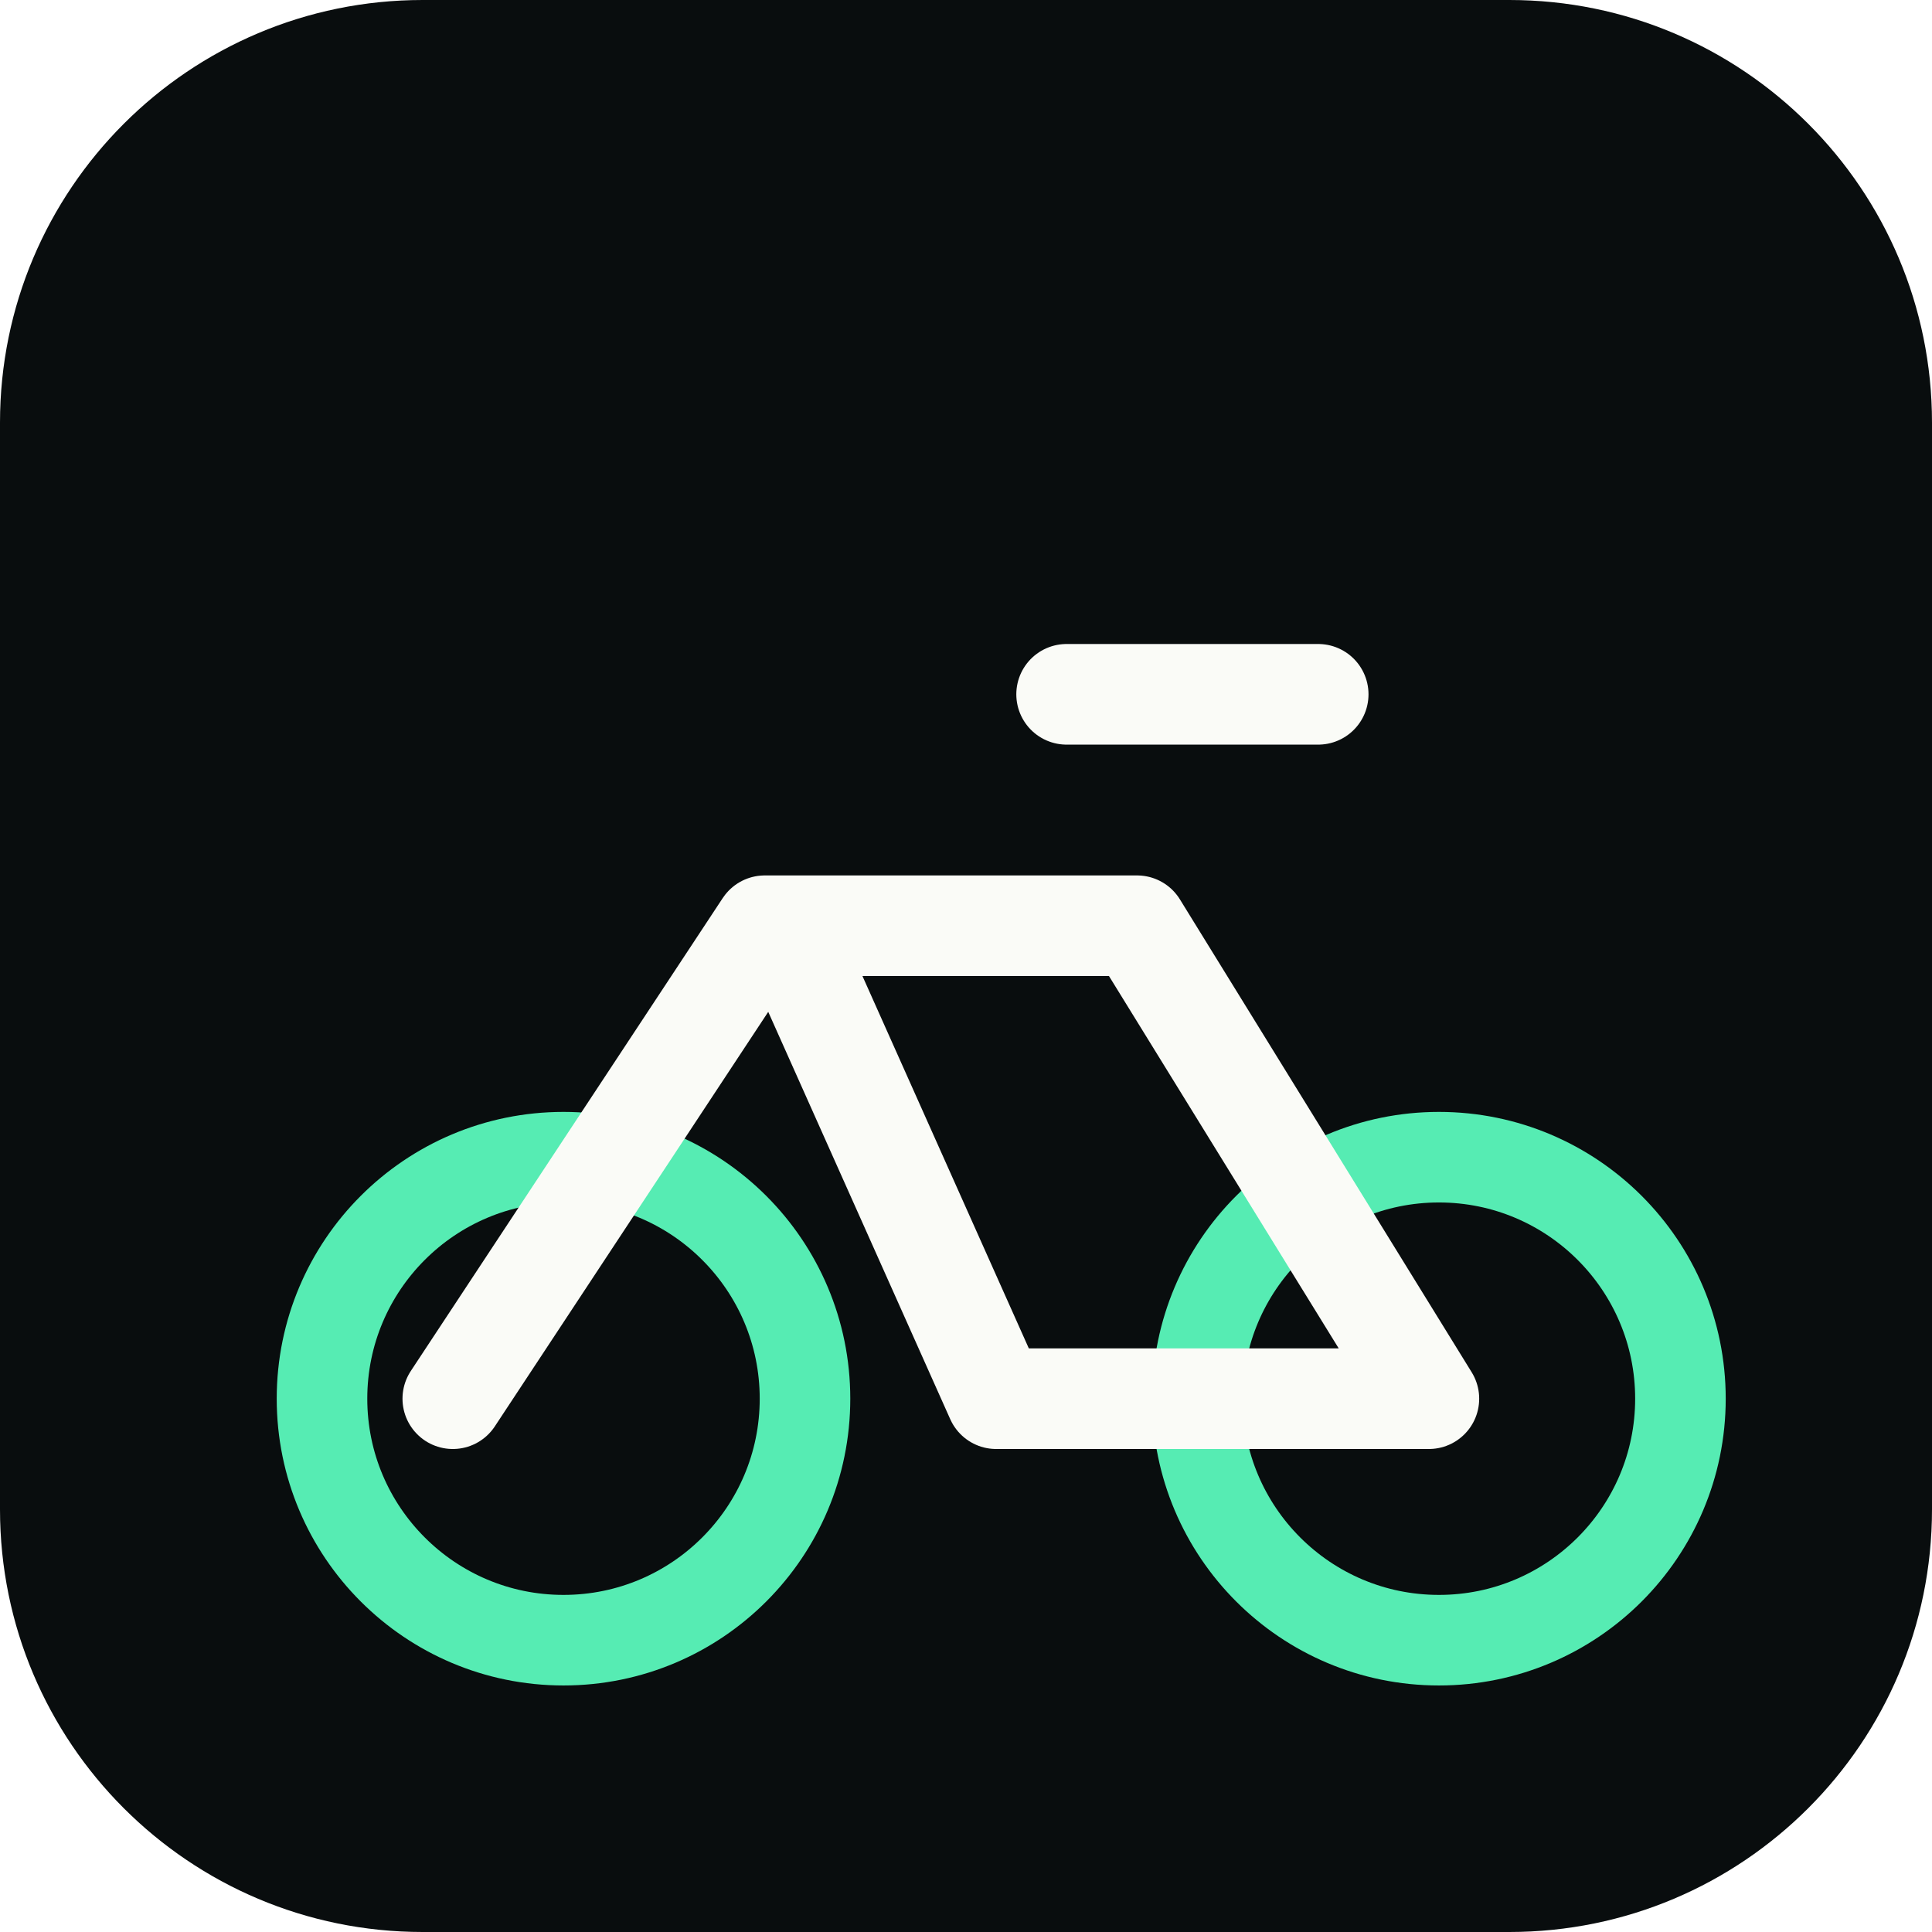
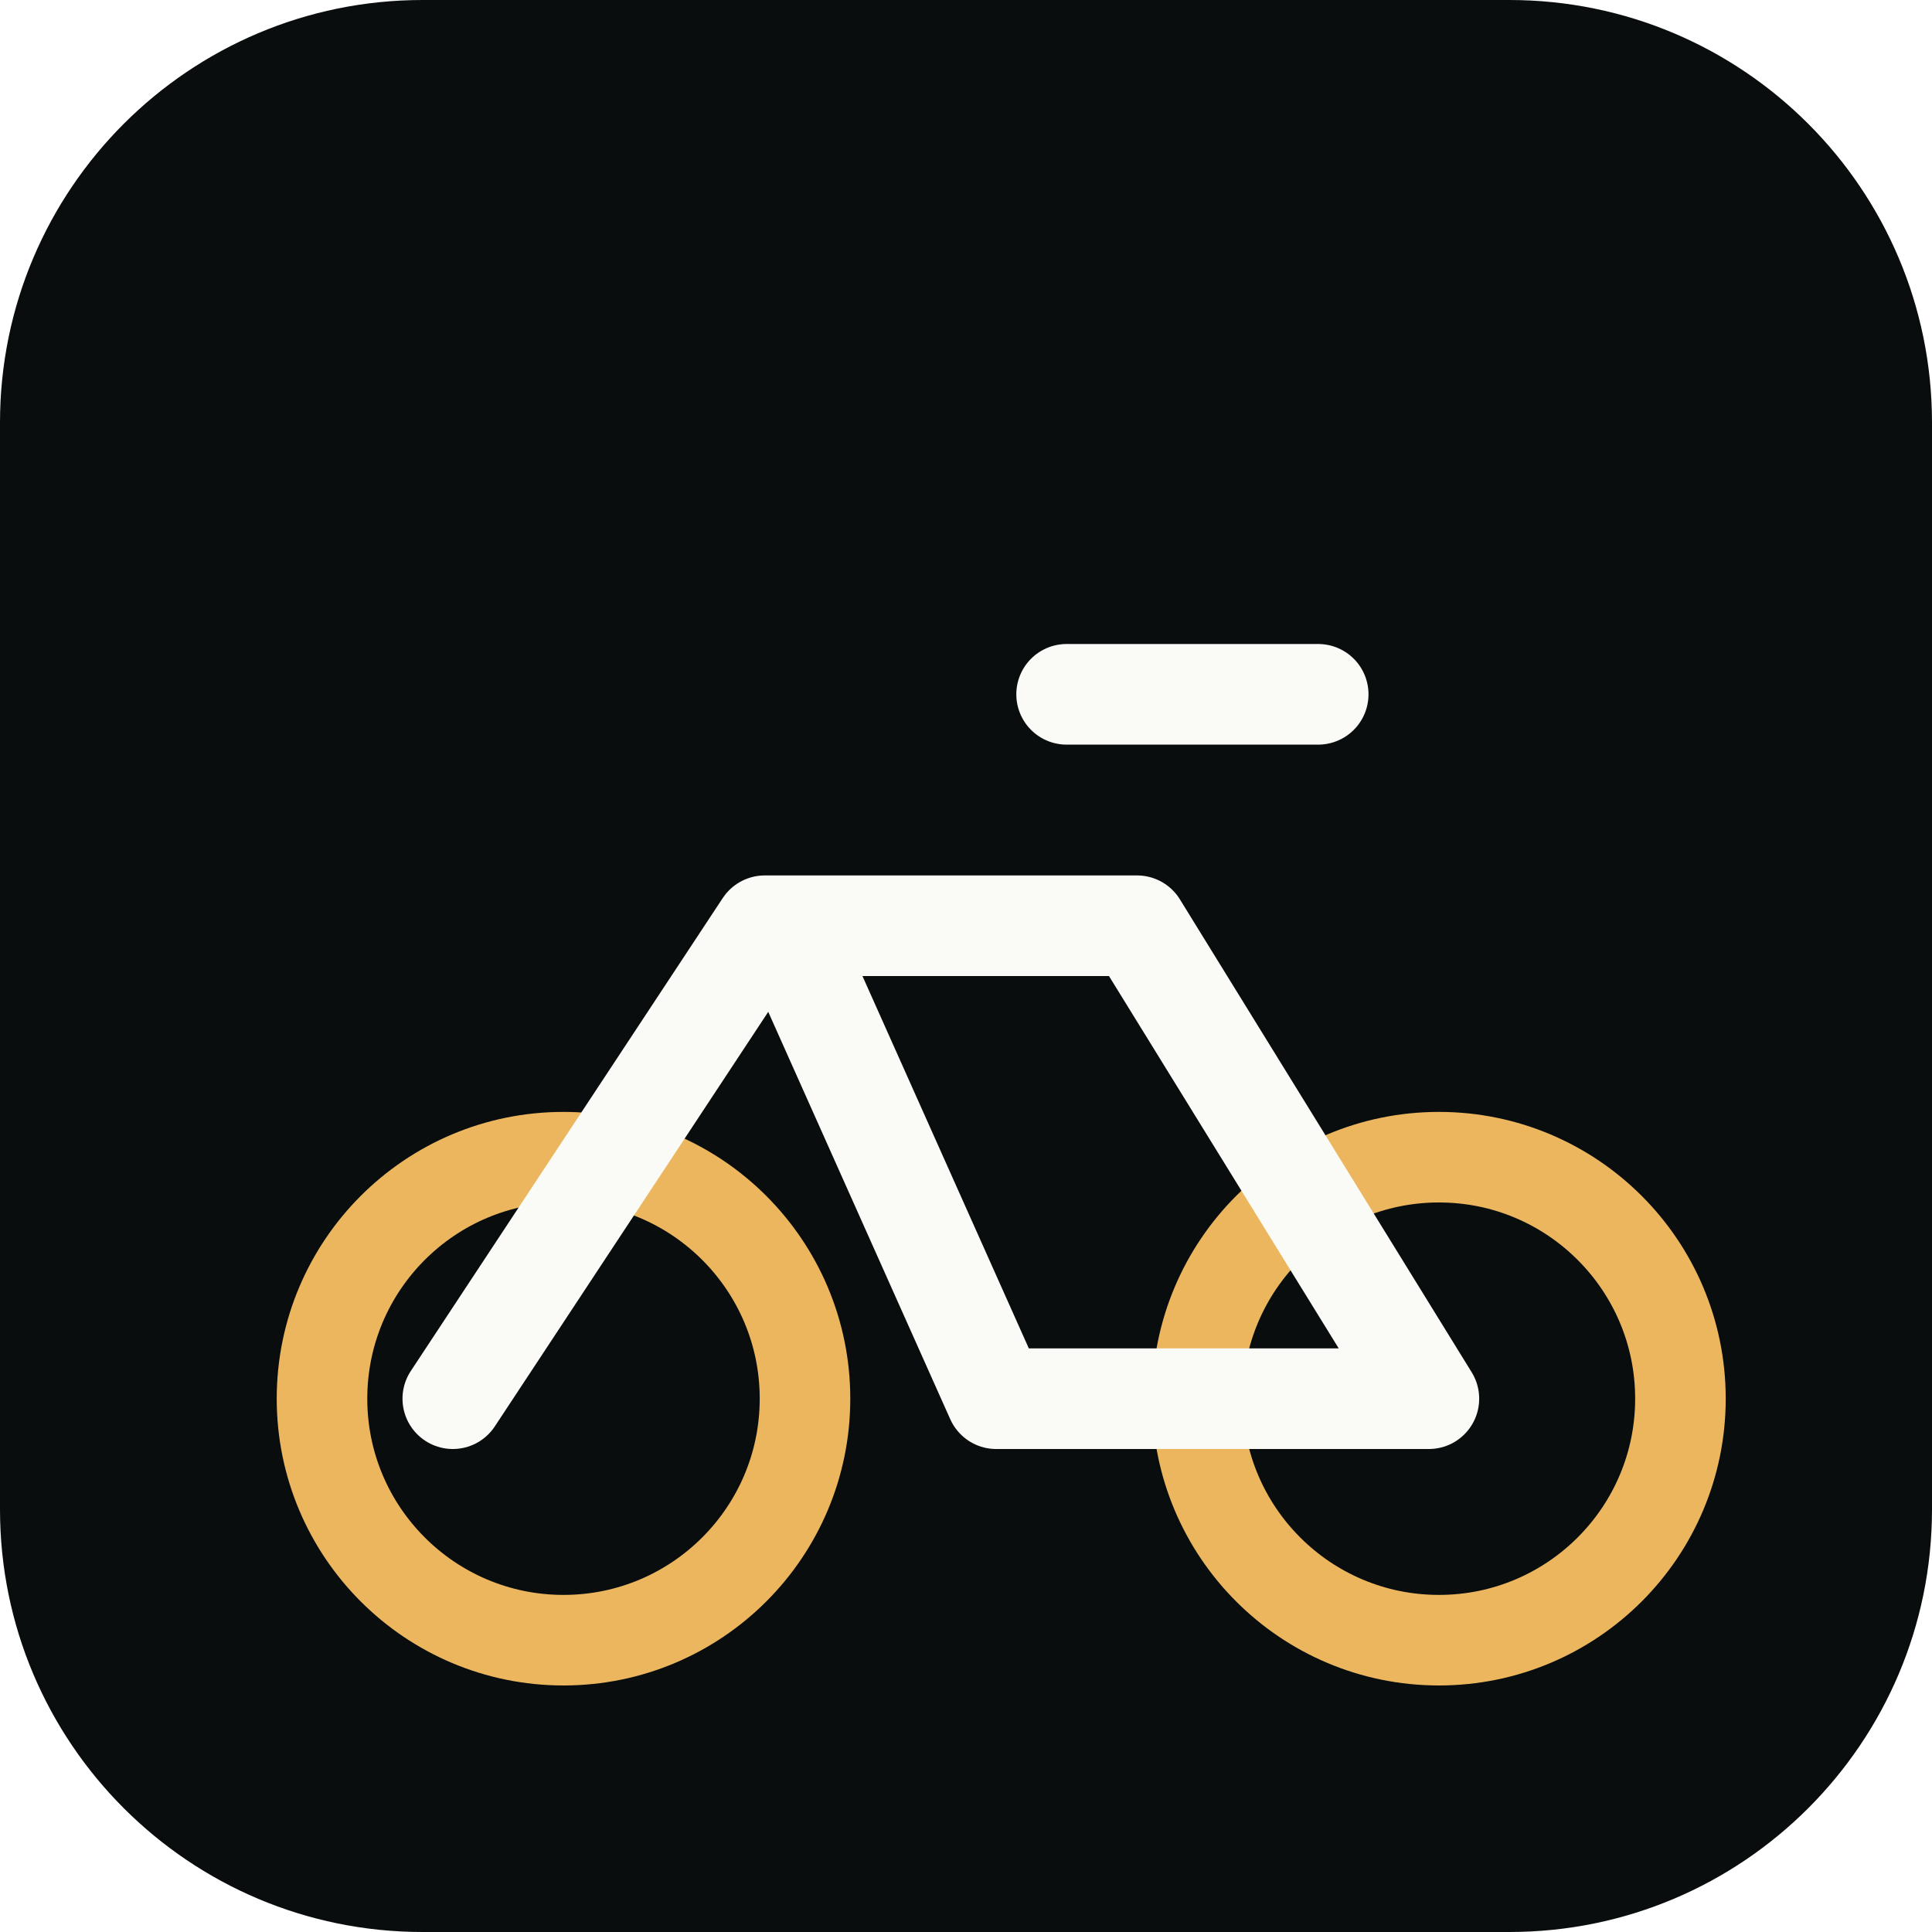
<svg xmlns="http://www.w3.org/2000/svg" viewBox="0 0 192 192">
  <rect width="192" height="192" rx="42" fill="#090d0e" />
-   <circle cx="56" cy="139" r="24" fill="none" stroke="#56ecb3" stroke-width="9" />
-   <circle cx="143" cy="139" r="24" fill="none" stroke="#56ecb3" stroke-width="9" />
+   <circle cx="56" cy="139" r="24" fill="none" stroke="#ecb65f" stroke-width="9" />
+   <circle cx="143" cy="139" r="24" fill="none" stroke="#ecb65f" stroke-width="9" />
  <path d="M45 139 76 92h37l29 47H99l-21-47m28-23h25" fill="none" stroke="#fafbf7" stroke-linecap="round" stroke-linejoin="round" stroke-width="10" />
</svg>
